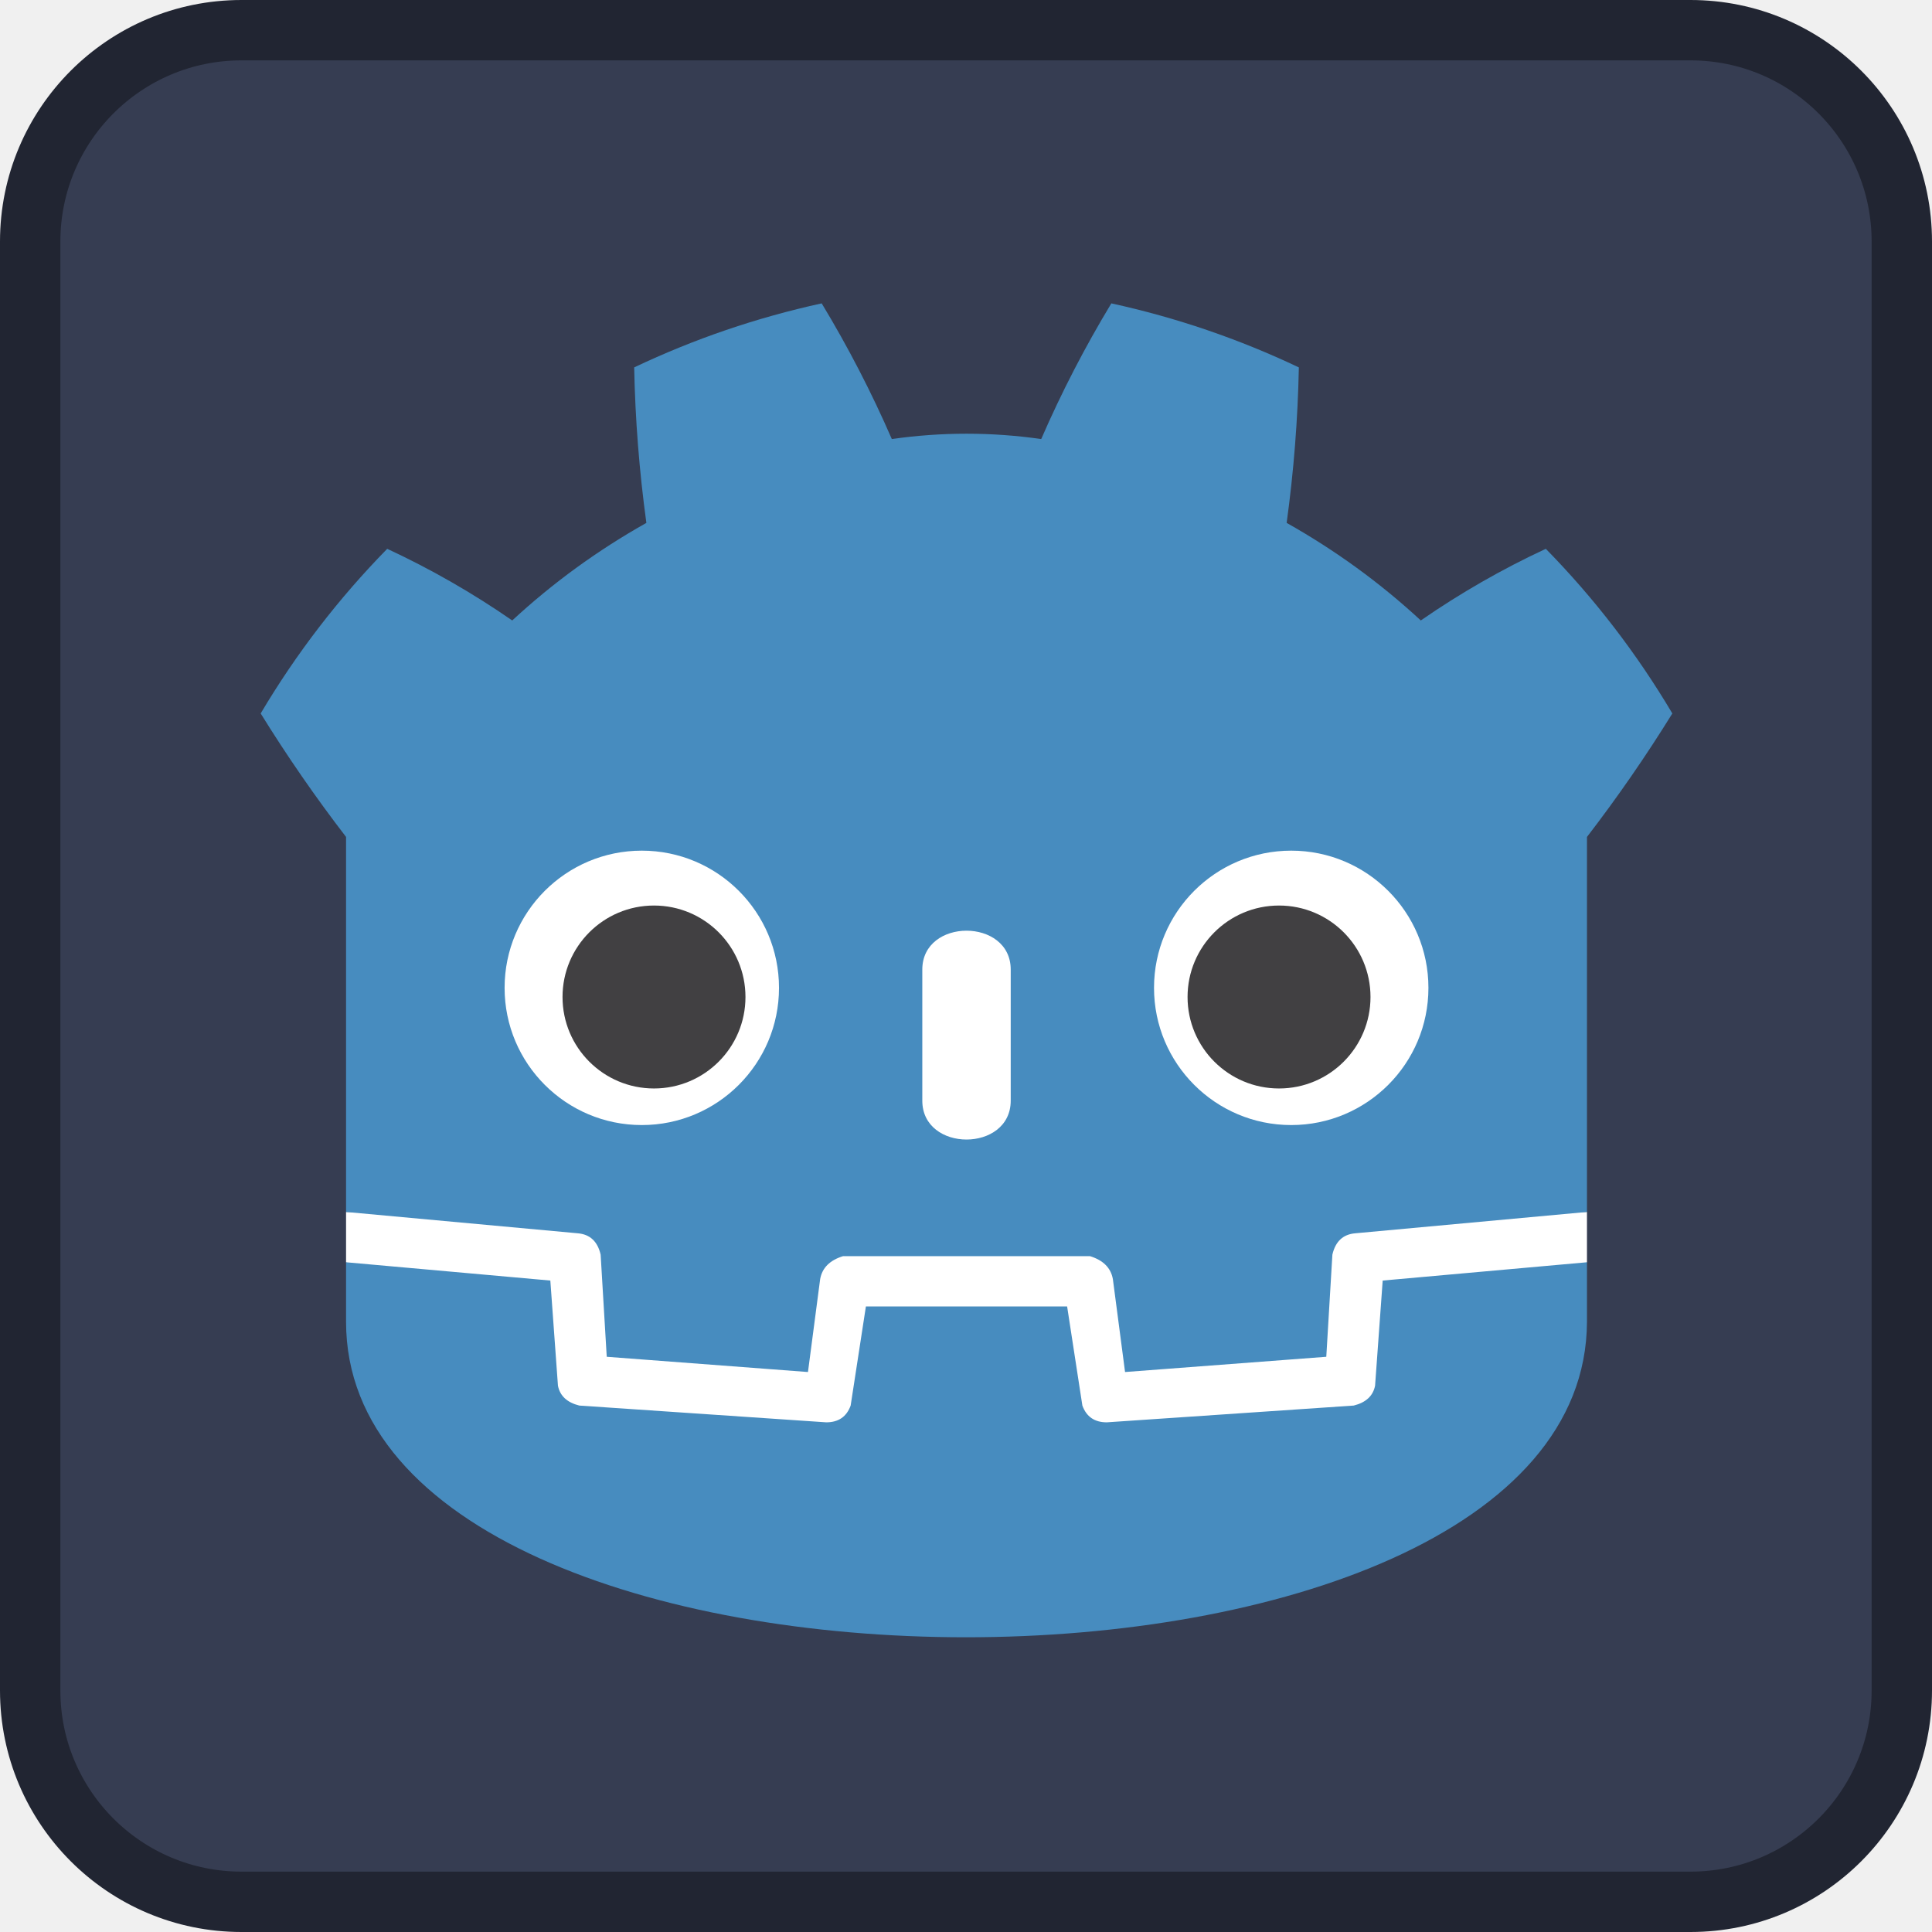
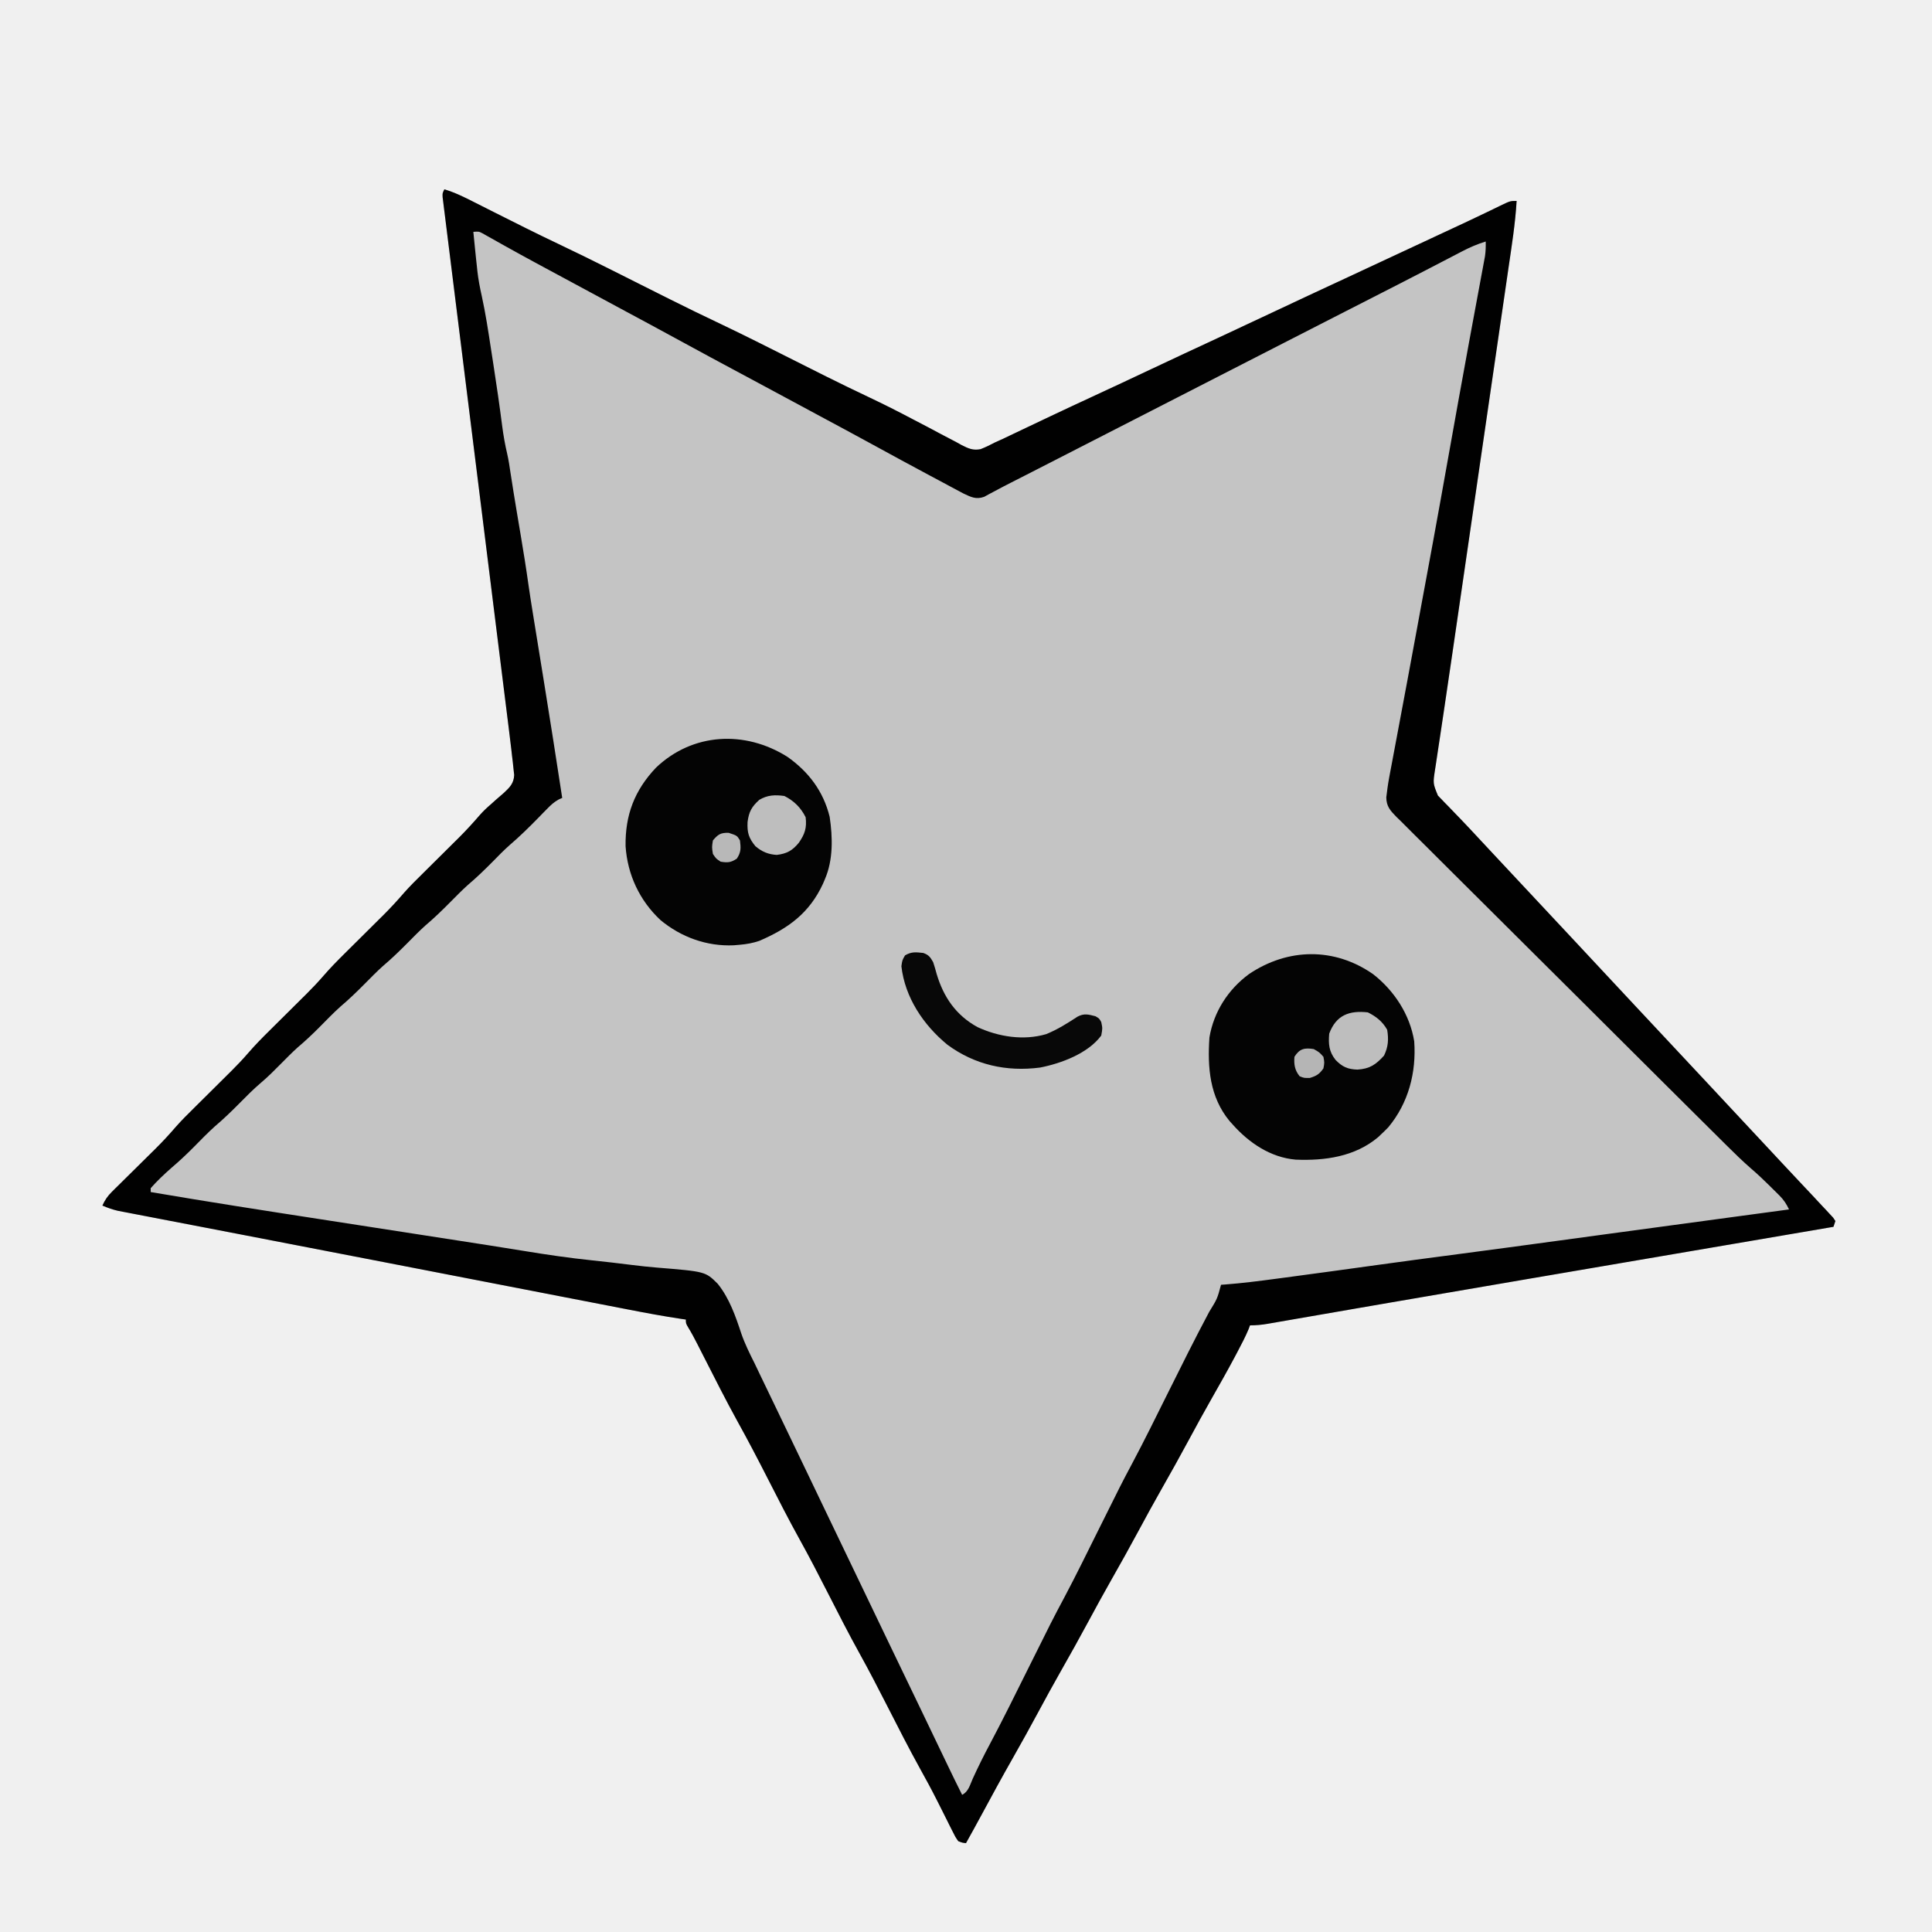
- <svg xmlns="http://www.w3.org/2000/svg" width="128" height="128">
-   <rect width="124" height="124" x="2" y="2" fill="#363d52" stroke="#212532" stroke-width="4" rx="14" />
-   <g fill="#fff" transform="translate(12.322 12.322)scale(.101)">
-     <path d="M105 673v33q407 354 814 0v-33z" />
-     <path fill="#478cbf" d="m105 673 152 14q12 1 15 14l4 67 132 10 8-61q2-11 15-15h162q13 4 15 15l8 61 132-10 4-67q3-13 15-14l152-14V427q30-39 56-81-35-59-83-108-43 20-82 47-40-37-88-64 7-51 8-102-59-28-123-42-26 43-46 89-49-7-98 0-20-46-46-89-64 14-123 42 1 51 8 102-48 27-88 64-39-27-82-47-48 49-83 108 26 42 56 81zm0 33v39c0 276 813 276 814 0v-39l-134 12-5 69q-2 10-14 13l-162 11q-12 0-16-11l-10-65H446l-10 65q-4 11-16 11l-162-11q-12-3-14-13l-5-69z" />
-     <path d="M483 600c0 34 58 34 58 0v-86c0-34-58-34-58 0z" />
-     <circle cx="725" cy="526" r="90" />
-     <circle cx="299" cy="526" r="90" />
-   </g>
-   <g fill="#414042" transform="translate(12.322 12.322)scale(.101)">
-     <circle cx="307" cy="532" r="60" />
-     <circle cx="717" cy="532" r="60" />
-   </g>
+ <svg xmlns="http://www.w3.org/2000/svg" version="1.1" width="1000" height="1000">
+   <path d="M0 0 C5.309 1.577 10.048 3.903 14.965 6.402 C15.834 6.84 16.703 7.277 17.599 7.727 C20.38 9.127 23.159 10.532 25.938 11.938 C36.932 17.492 47.938 23.004 59.066 28.285 C67.803 32.435 76.479 36.697 85.125 41.031 C85.731 41.335 86.337 41.639 86.962 41.952 C91.935 44.445 96.905 46.944 101.875 49.443 C106.207 51.62 110.54 53.796 114.875 55.969 C115.482 56.273 116.089 56.577 116.714 56.891 C125.542 61.312 134.42 65.617 143.341 69.849 C156.261 75.998 169.019 82.478 181.802 88.906 C185.971 91.002 190.141 93.096 194.312 95.188 C195.476 95.771 196.64 96.354 197.839 96.956 C205.129 100.599 212.457 104.146 219.824 107.629 C227.488 111.253 235.026 115.063 242.52 119.027 C245.34 120.503 248.162 121.976 250.985 123.449 C252.899 124.457 254.808 125.476 256.71 126.507 C259.526 128.027 262.363 129.499 265.207 130.965 C266.465 131.666 266.465 131.666 267.748 132.381 C271.236 134.135 273.648 135.274 277.556 134.482 C280.143 133.472 282.548 132.302 285 131 C286.329 130.391 287.661 129.788 288.996 129.192 C290.288 128.58 291.578 127.965 292.867 127.348 C293.576 127.011 294.284 126.675 295.014 126.329 C296.522 125.613 298.029 124.896 299.536 124.177 C303.558 122.26 307.584 120.353 311.609 118.445 C312.818 117.872 312.818 117.872 314.052 117.287 C321.059 113.965 328.087 110.692 335.125 107.438 C345.436 102.666 355.723 97.845 366 93 C377.443 87.605 388.903 82.249 400.383 76.934 C409.606 72.658 418.805 68.335 428 64 C440.675 58.025 453.372 52.099 466.086 46.207 C476.492 41.384 486.882 36.527 497.274 31.673 C501.813 29.554 506.354 27.436 510.895 25.32 C512.851 24.408 514.807 23.496 516.763 22.585 C518.663 21.699 520.563 20.814 522.464 19.929 C527.989 17.355 533.508 14.766 539 12.121 C539.889 11.694 540.777 11.267 541.693 10.827 C543.3 10.053 544.906 9.273 546.509 8.487 C551.67 6 551.67 6 555 6 C554.325 17.663 552.476 29.175 550.785 40.724 C550.451 43.022 550.117 45.32 549.784 47.618 C548.88 53.846 547.971 60.074 547.062 66.301 C546.2 72.204 545.342 78.107 544.484 84.011 C542.777 95.752 541.068 107.494 539.355 119.235 C537.711 130.514 536.068 141.793 534.427 153.072 C534.326 153.761 534.226 154.451 534.123 155.161 C533.618 158.628 533.114 162.095 532.61 165.562 C529.931 183.977 527.251 202.392 524.567 220.807 C523.703 226.737 522.839 232.666 521.978 238.596 C520.479 248.92 518.969 259.242 517.416 269.558 C516.739 274.056 516.068 278.556 515.397 283.055 C515.081 285.162 514.762 287.269 514.44 289.375 C514 292.254 513.57 295.134 513.142 298.015 C513.01 298.858 512.878 299.701 512.742 300.57 C511.692 307.487 511.692 307.487 514.268 313.798 C514.802 314.347 515.336 314.896 515.887 315.461 C516.488 316.089 517.09 316.718 517.709 317.365 C518.362 318.029 519.015 318.692 519.688 319.375 C521.065 320.808 522.443 322.242 523.82 323.676 C524.521 324.398 525.221 325.121 525.942 325.866 C529.023 329.061 532.043 332.311 535.062 335.562 C536.221 336.805 537.38 338.047 538.539 339.289 C540.269 341.144 541.999 342.999 543.729 344.854 C550.311 351.911 556.898 358.962 563.5 366 C570.1 373.036 576.686 380.086 583.266 387.141 C586.177 390.261 589.088 393.381 592 396.5 C593.167 397.75 594.333 399 595.5 400.25 C596.077 400.869 596.655 401.488 597.25 402.125 C602.5 407.75 602.5 407.75 604.25 409.625 C605.417 410.876 606.585 412.126 607.752 413.377 C610.657 416.489 613.561 419.602 616.465 422.715 C622.468 429.151 628.479 435.581 634.5 442 C641.1 449.036 647.686 456.086 654.266 463.141 C657.177 466.261 660.088 469.381 663 472.5 C664.167 473.75 665.333 475 666.5 476.25 C667.077 476.869 667.655 477.488 668.25 478.125 C673.5 483.75 673.5 483.75 675.25 485.625 C676.417 486.876 677.585 488.126 678.752 489.377 C681.657 492.489 684.561 495.602 687.465 498.715 C688.622 499.956 689.78 501.197 690.938 502.438 C691.507 503.049 692.077 503.66 692.664 504.289 C695.759 507.606 698.86 510.916 701.969 514.219 C702.963 515.276 702.963 515.276 703.977 516.354 C705.238 517.694 706.5 519.033 707.763 520.371 C709.519 522.238 711.26 524.118 713 526 C713.67 526.708 714.341 527.416 715.032 528.145 C715.683 528.851 716.333 529.558 717.004 530.285 C717.601 530.925 718.199 531.564 718.815 532.223 C719.206 532.809 719.597 533.396 720 534 C719.67 534.99 719.34 535.98 719 537 C718.029 537.166 717.058 537.331 716.058 537.502 C691.916 541.621 667.774 545.741 643.632 549.861 C631.955 551.854 620.278 553.847 608.601 555.839 C597.3 557.768 585.998 559.696 574.697 561.626 C570.182 562.396 565.668 563.166 561.154 563.937 C537.428 567.985 513.703 572.045 489.986 576.145 C486.66 576.719 483.334 577.294 480.007 577.868 C477.848 578.241 475.689 578.614 473.529 578.987 C471.952 579.26 471.952 579.26 470.343 579.537 C464.177 580.603 458.012 581.671 451.847 582.742 C448.085 583.395 444.323 584.045 440.56 584.695 C438.823 584.995 437.087 585.297 435.35 585.6 C432.992 586.011 430.632 586.418 428.272 586.825 C427.587 586.945 426.902 587.066 426.196 587.19 C423.049 587.728 420.211 588 417 588 C416.759 588.652 416.518 589.305 416.27 589.977 C414.623 593.897 412.674 597.617 410.688 601.375 C410.251 602.203 409.814 603.031 409.365 603.884 C405.39 611.367 401.224 618.735 397.03 626.097 C393.096 633.018 389.271 639.99 385.5 647 C380.737 655.851 375.846 664.62 370.875 673.355 C366.996 680.191 363.225 687.079 359.5 694 C354.737 702.851 349.846 711.62 344.875 720.355 C340.996 727.191 337.225 734.079 333.5 741 C328.737 749.851 323.846 758.62 318.875 767.355 C314.996 774.191 311.225 781.079 307.5 788 C303.256 795.886 298.929 803.717 294.5 811.5 C288.818 821.485 283.32 831.563 277.875 841.68 C275.292 846.477 272.661 851.245 270 856 C268.189 855.827 268.189 855.827 266 855 C264.451 852.757 264.451 852.757 262.969 849.77 C262.412 848.669 261.856 847.568 261.282 846.434 C260.847 845.55 260.847 845.55 260.404 844.648 C259.174 842.151 257.916 839.669 256.658 837.186 C256.017 835.92 255.377 834.654 254.739 833.386 C252.053 828.061 249.212 822.836 246.312 817.625 C240.378 806.887 234.821 795.962 229.242 785.036 C224.606 775.961 219.945 766.913 215 758 C209.16 747.474 203.714 736.753 198.241 726.034 C193.605 716.959 188.945 707.912 184 699 C178.16 688.474 172.714 677.753 167.241 667.034 C162.184 657.135 157.053 647.299 151.656 637.58 C145.65 626.681 140.057 615.562 134.408 604.475 C134.007 603.689 133.606 602.903 133.193 602.094 C132.437 600.612 131.683 599.129 130.93 597.646 C129.449 594.741 127.952 591.921 126.248 589.137 C125 587 125 587 125 585 C124.259 584.893 123.517 584.786 122.754 584.676 C113.452 583.294 104.233 581.567 95.005 579.77 C93.328 579.445 91.651 579.121 89.974 578.796 C85.43 577.917 80.886 577.035 76.343 576.152 C71.502 575.212 66.661 574.275 61.821 573.338 C52.518 571.536 43.216 569.731 33.915 567.926 C22.2 565.652 10.486 563.381 -1.229 561.11 C-5.466 560.288 -9.703 559.467 -13.94 558.645 C-14.983 558.443 -16.026 558.241 -17.101 558.032 C-23.398 556.811 -29.696 555.59 -35.993 554.368 C-58.735 549.956 -81.479 545.551 -104.227 541.173 C-111.177 539.835 -118.127 538.494 -125.077 537.154 C-131.147 535.984 -137.219 534.818 -143.291 533.654 C-146.909 532.96 -150.526 532.262 -154.143 531.562 C-155.756 531.251 -157.369 530.942 -158.983 530.634 C-161.119 530.227 -163.254 529.814 -165.388 529.4 C-166.557 529.175 -167.726 528.951 -168.93 528.72 C-171.78 528.052 -174.322 527.171 -177 526 C-175.691 523.105 -174.297 521.054 -172.038 518.827 C-171.44 518.233 -170.843 517.638 -170.227 517.026 C-169.258 516.077 -169.258 516.077 -168.27 515.109 C-167.601 514.446 -166.932 513.782 -166.243 513.099 C-164.104 510.978 -161.959 508.863 -159.812 506.75 C-157.685 504.65 -155.558 502.549 -153.435 500.444 C-152.116 499.136 -150.794 497.832 -149.468 496.53 C-145.718 492.82 -142.206 488.978 -138.759 484.985 C-135.833 481.683 -132.701 478.598 -129.562 475.5 C-128.537 474.48 -128.537 474.48 -127.49 473.439 C-124.603 470.568 -121.709 467.702 -118.815 464.836 C-116.687 462.726 -114.562 460.613 -112.438 458.5 C-111.796 457.866 -111.154 457.233 -110.492 456.58 C-107.374 453.479 -104.375 450.329 -101.5 447 C-98.028 442.98 -94.341 439.23 -90.562 435.5 C-89.879 434.82 -89.195 434.14 -88.49 433.439 C-85.603 430.568 -82.709 427.702 -79.815 424.836 C-77.687 422.726 -75.562 420.613 -73.438 418.5 C-72.796 417.866 -72.154 417.233 -71.492 416.58 C-68.379 413.483 -65.384 410.338 -62.514 407.014 C-58.971 402.911 -55.199 399.089 -51.344 395.281 C-50.285 394.228 -50.285 394.228 -49.204 393.153 C-46.221 390.186 -43.232 387.225 -40.243 384.263 C-38.045 382.084 -35.851 379.901 -33.656 377.719 C-32.993 377.063 -32.329 376.408 -31.645 375.733 C-27.839 371.946 -24.257 368.038 -20.75 363.975 C-17.827 360.676 -14.698 357.595 -11.562 354.5 C-10.537 353.48 -10.537 353.48 -9.49 352.439 C-6.603 349.568 -3.709 346.702 -0.815 343.836 C1.313 341.726 3.438 339.613 5.562 337.5 C6.204 336.866 6.846 336.233 7.508 335.58 C11.331 331.777 14.916 327.838 18.439 323.756 C20.24 321.73 22.156 319.934 24.219 318.176 C25.274 317.22 25.274 317.22 26.352 316.244 C27.792 314.949 29.256 313.681 30.742 312.439 C33.837 309.566 35.924 307.516 36.142 303.161 C35.968 301.6 35.968 301.6 35.791 300.007 C35.61 298.277 35.61 298.277 35.425 296.513 C35.285 295.353 35.145 294.194 35 293 C34.887 291.976 34.774 290.952 34.657 289.896 C34.297 286.729 33.905 283.566 33.506 280.403 C33.358 279.205 33.209 278.007 33.056 276.772 C32.648 273.487 32.238 270.203 31.826 266.918 C31.38 263.361 30.939 259.804 30.497 256.246 C29.732 250.095 28.965 243.945 28.197 237.795 C27.086 228.9 25.98 220.006 24.875 211.111 C23.081 196.674 21.286 182.237 19.489 167.801 C19.381 166.938 19.274 166.076 19.163 165.187 C17.636 152.921 16.107 140.655 14.578 128.389 C14.47 127.523 14.362 126.657 14.25 125.765 C14.089 124.468 14.089 124.468 13.924 123.145 C12.128 108.747 10.337 94.348 8.55 79.948 C7.448 71.069 6.342 62.191 5.231 53.313 C4.472 47.242 3.717 41.17 2.965 35.098 C2.531 31.591 2.094 28.085 1.653 24.58 C1.175 20.787 0.707 16.994 0.24 13.201 C0.097 12.083 -0.045 10.965 -0.192 9.814 C-0.314 8.804 -0.437 7.795 -0.564 6.754 C-0.673 5.878 -0.782 5.002 -0.895 4.099 C-1 2 -1 2 0 0 Z " fill="#C4C4C4" transform="translate(230,98)" />
+   <path d="M0 0 C5.309 1.577 10.048 3.903 14.965 6.402 C15.834 6.84 16.703 7.277 17.599 7.727 C20.38 9.127 23.159 10.532 25.938 11.938 C36.932 17.492 47.938 23.004 59.066 28.285 C67.803 32.435 76.479 36.697 85.125 41.031 C85.731 41.335 86.337 41.639 86.962 41.952 C91.935 44.445 96.905 46.944 101.875 49.443 C106.207 51.62 110.54 53.796 114.875 55.969 C115.482 56.273 116.089 56.577 116.714 56.891 C125.542 61.312 134.42 65.617 143.341 69.849 C156.261 75.998 169.019 82.478 181.802 88.906 C185.971 91.002 190.141 93.096 194.312 95.188 C195.476 95.771 196.64 96.354 197.839 96.956 C205.129 100.599 212.457 104.146 219.824 107.629 C227.488 111.253 235.026 115.063 242.52 119.027 C245.34 120.503 248.162 121.976 250.985 123.449 C252.899 124.457 254.808 125.476 256.71 126.507 C259.526 128.027 262.363 129.499 265.207 130.965 C266.465 131.666 266.465 131.666 267.748 132.381 C271.236 134.135 273.648 135.274 277.556 134.482 C280.143 133.472 282.548 132.302 285 131 C286.329 130.391 287.661 129.788 288.996 129.192 C290.288 128.58 291.578 127.965 292.867 127.348 C293.576 127.011 294.284 126.675 295.014 126.329 C296.522 125.613 298.029 124.896 299.536 124.177 C303.558 122.26 307.584 120.353 311.609 118.445 C312.818 117.872 312.818 117.872 314.052 117.287 C321.059 113.965 328.087 110.692 335.125 107.438 C345.436 102.666 355.723 97.845 366 93 C377.443 87.605 388.903 82.249 400.383 76.934 C409.606 72.658 418.805 68.335 428 64 C440.675 58.025 453.372 52.099 466.086 46.207 C476.492 41.384 486.882 36.527 497.274 31.673 C501.813 29.554 506.354 27.436 510.895 25.32 C512.851 24.408 514.807 23.496 516.763 22.585 C518.663 21.699 520.563 20.814 522.464 19.929 C527.989 17.355 533.508 14.766 539 12.121 C539.889 11.694 540.777 11.267 541.693 10.827 C543.3 10.053 544.906 9.273 546.509 8.487 C551.67 6 551.67 6 555 6 C554.325 17.663 552.476 29.175 550.785 40.724 C550.451 43.022 550.117 45.32 549.784 47.618 C548.88 53.846 547.971 60.074 547.062 66.301 C546.2 72.204 545.342 78.107 544.484 84.011 C542.777 95.752 541.068 107.494 539.355 119.235 C537.711 130.514 536.068 141.793 534.427 153.072 C534.326 153.761 534.226 154.451 534.123 155.161 C533.618 158.628 533.114 162.095 532.61 165.562 C529.931 183.977 527.251 202.392 524.567 220.807 C523.703 226.737 522.839 232.666 521.978 238.596 C520.479 248.92 518.969 259.242 517.416 269.558 C516.739 274.056 516.068 278.556 515.397 283.055 C515.081 285.162 514.762 287.269 514.44 289.375 C514 292.254 513.57 295.134 513.142 298.015 C513.01 298.858 512.878 299.701 512.742 300.57 C511.692 307.487 511.692 307.487 514.268 313.798 C514.802 314.347 515.336 314.896 515.887 315.461 C516.488 316.089 517.09 316.718 517.709 317.365 C518.362 318.029 519.015 318.692 519.688 319.375 C521.065 320.808 522.443 322.242 523.82 323.676 C524.521 324.398 525.221 325.121 525.942 325.866 C529.023 329.061 532.043 332.311 535.062 335.562 C536.221 336.805 537.38 338.047 538.539 339.289 C540.269 341.144 541.999 342.999 543.729 344.854 C550.311 351.911 556.898 358.962 563.5 366 C570.1 373.036 576.686 380.086 583.266 387.141 C586.177 390.261 589.088 393.381 592 396.5 C593.167 397.75 594.333 399 595.5 400.25 C596.077 400.869 596.655 401.488 597.25 402.125 C602.5 407.75 602.5 407.75 604.25 409.625 C605.417 410.876 606.585 412.126 607.752 413.377 C610.657 416.489 613.561 419.602 616.465 422.715 C622.468 429.151 628.479 435.581 634.5 442 C641.1 449.036 647.686 456.086 654.266 463.141 C657.177 466.261 660.088 469.381 663 472.5 C664.167 473.75 665.333 475 666.5 476.25 C667.077 476.869 667.655 477.488 668.25 478.125 C673.5 483.75 673.5 483.75 675.25 485.625 C676.417 486.876 677.585 488.126 678.752 489.377 C681.657 492.489 684.561 495.602 687.465 498.715 C688.622 499.956 689.78 501.197 690.938 502.438 C691.507 503.049 692.077 503.66 692.664 504.289 C695.759 507.606 698.86 510.916 701.969 514.219 C702.963 515.276 702.963 515.276 703.977 516.354 C705.238 517.694 706.5 519.033 707.763 520.371 C709.519 522.238 711.26 524.118 713 526 C713.67 526.708 714.341 527.416 715.032 528.145 C715.683 528.851 716.333 529.558 717.004 530.285 C717.601 530.925 718.199 531.564 718.815 532.223 C719.206 532.809 719.597 533.396 720 534 C719.67 534.99 719.34 535.98 719 537 C718.029 537.166 717.058 537.331 716.058 537.502 C691.916 541.621 667.774 545.741 643.632 549.861 C631.955 551.854 620.278 553.847 608.601 555.839 C597.3 557.768 585.998 559.696 574.697 561.626 C570.182 562.396 565.668 563.166 561.154 563.937 C537.428 567.985 513.703 572.045 489.986 576.145 C486.66 576.719 483.334 577.294 480.007 577.868 C477.848 578.241 475.689 578.614 473.529 578.987 C471.952 579.26 471.952 579.26 470.343 579.537 C464.177 580.603 458.012 581.671 451.847 582.742 C448.085 583.395 444.323 584.045 440.56 584.695 C438.823 584.995 437.087 585.297 435.35 585.6 C432.992 586.011 430.632 586.418 428.272 586.825 C427.587 586.945 426.902 587.066 426.196 587.19 C423.049 587.728 420.211 588 417 588 C416.759 588.652 416.518 589.305 416.27 589.977 C414.623 593.897 412.674 597.617 410.688 601.375 C410.251 602.203 409.814 603.031 409.365 603.884 C405.39 611.367 401.224 618.735 397.03 626.097 C393.096 633.018 389.271 639.99 385.5 647 C380.737 655.851 375.846 664.62 370.875 673.355 C366.996 680.191 363.225 687.079 359.5 694 C354.737 702.851 349.846 711.62 344.875 720.355 C340.996 727.191 337.225 734.079 333.5 741 C328.737 749.851 323.846 758.62 318.875 767.355 C314.996 774.191 311.225 781.079 307.5 788 C303.256 795.886 298.929 803.717 294.5 811.5 C288.818 821.485 283.32 831.563 277.875 841.68 C275.292 846.477 272.661 851.245 270 856 C268.189 855.827 268.189 855.827 266 855 C264.451 852.757 264.451 852.757 262.969 849.77 C262.412 848.669 261.856 847.568 261.282 846.434 C260.847 845.55 260.847 845.55 260.404 844.648 C259.174 842.151 257.916 839.669 256.658 837.186 C256.017 835.92 255.377 834.654 254.739 833.386 C252.053 828.061 249.212 822.836 246.312 817.625 C240.378 806.887 234.821 795.962 229.242 785.036 C224.606 775.961 219.945 766.913 215 758 C209.16 747.474 203.714 736.753 198.241 726.034 C193.605 716.959 188.945 707.912 184 699 C178.16 688.474 172.714 677.753 167.241 667.034 C162.184 657.135 157.053 647.299 151.656 637.58 C145.65 626.681 140.057 615.562 134.408 604.475 C134.007 603.689 133.606 602.903 133.193 602.094 C132.437 600.612 131.683 599.129 130.93 597.646 C129.449 594.741 127.952 591.921 126.248 589.137 C125 587 125 587 125 585 C124.259 584.893 123.517 584.786 122.754 584.676 C113.452 583.294 104.233 581.567 95.005 579.77 C93.328 579.445 91.651 579.121 89.974 578.796 C85.43 577.917 80.886 577.035 76.343 576.152 C71.502 575.212 66.661 574.275 61.821 573.338 C52.518 571.536 43.216 569.731 33.915 567.926 C22.2 565.652 10.486 563.381 -1.229 561.11 C-5.466 560.288 -9.703 559.467 -13.94 558.645 C-14.983 558.443 -16.026 558.241 -17.101 558.032 C-23.398 556.811 -29.696 555.59 -35.993 554.368 C-58.735 549.956 -81.479 545.551 -104.227 541.173 C-111.177 539.835 -118.127 538.494 -125.077 537.154 C-131.147 535.984 -137.219 534.818 -143.291 533.654 C-146.909 532.96 -150.526 532.262 -154.143 531.562 C-155.756 531.251 -157.369 530.942 -158.983 530.634 C-161.119 530.227 -163.254 529.814 -165.388 529.4 C-166.557 529.175 -167.726 528.951 -168.93 528.72 C-171.78 528.052 -174.322 527.171 -177 526 C-175.691 523.105 -174.297 521.054 -172.038 518.827 C-171.44 518.233 -170.843 517.638 -170.227 517.026 C-169.258 516.077 -169.258 516.077 -168.27 515.109 C-167.601 514.446 -166.932 513.782 -166.243 513.099 C-164.104 510.978 -161.959 508.863 -159.812 506.75 C-157.685 504.65 -155.558 502.549 -153.435 500.444 C-152.116 499.136 -150.794 497.832 -149.468 496.53 C-145.718 492.82 -142.206 488.978 -138.759 484.985 C-135.833 481.683 -132.701 478.598 -129.562 475.5 C-128.537 474.48 -128.537 474.48 -127.49 473.439 C-124.603 470.568 -121.709 467.702 -118.815 464.836 C-116.687 462.726 -114.562 460.613 -112.438 458.5 C-111.796 457.866 -111.154 457.233 -110.492 456.58 C-107.374 453.479 -104.375 450.329 -101.5 447 C-98.028 442.98 -94.341 439.23 -90.562 435.5 C-89.879 434.82 -89.195 434.14 -88.49 433.439 C-85.603 430.568 -82.709 427.702 -79.815 424.836 C-77.687 422.726 -75.562 420.613 -73.438 418.5 C-72.796 417.866 -72.154 417.233 -71.492 416.58 C-68.379 413.483 -65.384 410.338 -62.514 407.014 C-58.971 402.911 -55.199 399.089 -51.344 395.281 C-50.285 394.228 -50.285 394.228 -49.204 393.153 C-46.221 390.186 -43.232 387.225 -40.243 384.263 C-38.045 382.084 -35.851 379.901 -33.656 377.719 C-32.993 377.063 -32.329 376.408 -31.645 375.733 C-27.839 371.946 -24.257 368.038 -20.75 363.975 C-17.827 360.676 -14.698 357.595 -11.562 354.5 C-10.537 353.48 -10.537 353.48 -9.49 352.439 C-6.603 349.568 -3.709 346.702 -0.815 343.836 C1.313 341.726 3.438 339.613 5.562 337.5 C6.204 336.866 6.846 336.233 7.508 335.58 C11.331 331.777 14.916 327.838 18.439 323.756 C20.24 321.73 22.156 319.934 24.219 318.176 C25.274 317.22 25.274 317.22 26.352 316.244 C27.792 314.949 29.256 313.681 30.742 312.439 C33.837 309.566 35.924 307.516 36.142 303.161 C35.968 301.6 35.968 301.6 35.791 300.007 C35.61 298.277 35.61 298.277 35.425 296.513 C35.285 295.353 35.145 294.194 35 293 C34.887 291.976 34.774 290.952 34.657 289.896 C34.297 286.729 33.905 283.566 33.506 280.403 C33.358 279.205 33.209 278.007 33.056 276.772 C32.648 273.487 32.238 270.203 31.826 266.918 C31.38 263.361 30.939 259.804 30.497 256.246 C29.732 250.095 28.965 243.945 28.197 237.795 C27.086 228.9 25.98 220.006 24.875 211.111 C23.081 196.674 21.286 182.237 19.489 167.801 C19.381 166.938 19.274 166.076 19.163 165.187 C17.636 152.921 16.107 140.655 14.578 128.389 C14.47 127.523 14.362 126.657 14.25 125.765 C14.089 124.468 14.089 124.468 13.924 123.145 C12.128 108.747 10.337 94.348 8.55 79.948 C7.448 71.069 6.342 62.191 5.231 53.313 C4.472 47.242 3.717 41.17 2.965 35.098 C2.531 31.591 2.094 28.085 1.653 24.58 C1.175 20.787 0.707 16.994 0.24 13.201 C0.097 12.083 -0.045 10.965 -0.192 9.814 C-0.314 8.804 -0.437 7.795 -0.564 6.754 C-0.673 5.878 -0.782 5.002 -0.895 4.099 C-1 2 -1 2 0 0 Z M15 22 C15.318 25.335 15.653 28.668 16 32 C16.201 33.959 16.201 33.959 16.406 35.957 C16.562 37.388 16.718 38.819 16.875 40.25 C16.974 41.23 16.974 41.23 17.076 42.23 C17.569 46.619 18.385 50.863 19.352 55.172 C21.308 64.077 22.674 73.063 24.052 82.074 C24.495 84.968 24.944 87.861 25.395 90.754 C27.032 101.339 28.581 111.931 29.936 122.557 C30.577 127.446 31.415 132.219 32.549 137.019 C33.286 140.255 33.761 143.532 34.25 146.812 C35.27 153.467 36.344 160.111 37.457 166.75 C37.588 167.531 37.719 168.311 37.853 169.115 C38.386 172.291 38.92 175.466 39.456 178.641 C40.928 187.356 42.328 196.07 43.551 204.824 C44.224 209.58 44.983 214.321 45.75 219.062 C45.916 220.092 46.081 221.121 46.252 222.182 C47.977 232.897 49.721 243.609 51.46 254.322 C54.74 274.533 57.898 294.761 61 315 C60.419 315.254 59.838 315.509 59.239 315.771 C56.758 317.133 55.145 318.643 53.172 320.668 C52.454 321.397 51.736 322.126 50.996 322.877 C50.255 323.639 49.514 324.402 48.75 325.188 C43.953 330.1 39.12 334.839 33.911 339.314 C30.794 342.064 27.907 345.031 25 348 C20.857 352.191 16.691 356.227 12.188 360.031 C9.002 362.898 6.014 365.954 3 369 C-1.145 373.188 -5.309 377.227 -9.812 381.031 C-12.998 383.898 -15.986 386.954 -19 390 C-23.145 394.188 -27.309 398.227 -31.812 402.031 C-34.998 404.898 -37.986 407.954 -41 411 C-45.145 415.188 -49.309 419.227 -53.812 423.031 C-57.653 426.488 -61.232 430.213 -64.865 433.885 C-68.415 437.457 -72.032 440.846 -75.879 444.098 C-78.871 446.782 -81.674 449.642 -84.5 452.5 C-87.89 455.928 -91.252 459.323 -94.938 462.438 C-98.843 465.746 -102.403 469.365 -106 473 C-110.145 477.188 -114.309 481.227 -118.812 485.031 C-122.65 488.485 -126.226 492.207 -129.856 495.876 C-133.486 499.529 -137.189 503.007 -141.113 506.344 C-144.922 509.687 -148.651 513.194 -152 517 C-152 517.66 -152 518.32 -152 519 C-122.574 524.025 -93.082 528.604 -63.581 533.158 C-57.075 534.163 -50.57 535.171 -44.064 536.178 C-41.459 536.582 -38.854 536.985 -36.248 537.389 C-34.968 537.587 -33.689 537.785 -32.37 537.989 C-28.541 538.582 -24.711 539.175 -20.881 539.767 C-8.234 541.724 4.412 543.682 17.057 545.652 C19.11 545.972 21.163 546.29 23.216 546.608 C29.376 547.565 35.532 548.54 41.682 549.561 C53.209 551.454 64.696 553.131 76.313 554.341 C83.323 555.071 90.32 555.894 97.314 556.77 C101.561 557.295 105.799 557.767 110.065 558.107 C135.116 560.144 135.116 560.144 141.491 566.483 C147.528 573.99 150.726 583.232 153.708 592.274 C155.561 597.617 158.02 602.585 160.562 607.625 C161.443 609.459 162.319 611.295 163.191 613.133 C166.441 619.932 169.721 626.716 173 633.5 C178.123 644.1 183.219 654.712 188.293 665.336 C191.167 671.353 194.051 677.364 196.938 683.375 C197.437 684.414 197.936 685.454 198.45 686.524 C199.461 688.631 200.472 690.737 201.484 692.843 C203.99 698.062 206.495 703.281 209 708.5 C210 710.583 211 712.667 212 714.75 C218 727.25 218 727.25 219.5 730.374 C220.501 732.461 221.503 734.547 222.504 736.634 C224.98 741.792 227.456 746.95 229.93 752.109 C235.586 763.904 241.26 775.689 246.952 787.466 C251.477 796.83 255.979 806.204 260.449 815.594 C262.912 820.758 265.425 825.891 268 831 C271.267 829.367 272.064 825.836 273.5 822.625 C276.294 816.504 279.256 810.514 282.438 804.586 C289.029 792.177 295.246 779.581 301.5 767 C314.555 740.737 314.555 740.737 321.224 728.194 C327.027 717.237 332.483 706.102 338 695 C350.495 669.858 350.495 669.858 355.969 659.562 C362.383 647.495 368.417 635.237 374.5 623 C381.498 608.923 388.505 594.864 395.896 580.988 C400.043 574.265 400.043 574.265 402 567 C402.674 566.952 403.348 566.905 404.043 566.856 C412.926 566.178 421.736 565.059 430.562 563.875 C432.206 563.657 433.849 563.439 435.492 563.221 C451.486 561.092 467.47 558.891 483.451 556.675 C496.029 554.935 508.613 553.255 521.203 551.605 C539.724 549.178 558.233 546.677 576.741 544.154 C583.726 543.203 590.712 542.253 597.697 541.303 C599.489 541.06 601.282 540.816 603.074 540.572 C623.402 537.807 643.732 535.058 664.062 532.312 C665.709 532.09 667.355 531.868 669.001 531.645 C678.001 530.43 687 529.215 696 528 C694.616 525.123 693.296 523.047 691.023 520.793 C690.14 519.912 690.14 519.912 689.238 519.014 C688.623 518.411 688.009 517.808 687.375 517.188 C686.783 516.596 686.192 516.005 685.582 515.396 C682.563 512.407 679.487 509.527 676.261 506.76 C672.029 503.071 668.029 499.188 664.053 495.227 C663.294 494.475 662.536 493.723 661.755 492.949 C659.235 490.449 656.718 487.945 654.201 485.442 C652.387 483.641 650.573 481.84 648.759 480.039 C642.825 474.146 636.896 468.248 630.969 462.348 C630.464 461.845 629.96 461.343 629.44 460.826 C619.413 450.844 609.389 440.859 599.371 430.868 C597.175 428.678 594.979 426.488 592.783 424.298 C592.237 423.754 591.692 423.21 591.129 422.649 C582.27 413.816 573.396 404.998 564.515 396.186 C555.387 387.129 546.275 378.057 537.177 368.97 C532.072 363.872 526.96 358.782 521.832 353.708 C517.013 348.941 512.216 344.155 507.432 339.355 C505.671 337.595 503.904 335.842 502.129 334.097 C499.711 331.716 497.319 329.312 494.932 326.9 C494.221 326.212 493.511 325.525 492.779 324.816 C489.6 321.555 487.591 319.39 487.541 314.705 C487.956 311.354 488.367 308.046 488.99 304.728 C489.208 303.549 489.426 302.369 489.651 301.154 C489.891 299.894 490.131 298.634 490.379 297.336 C490.63 295.993 490.88 294.651 491.129 293.308 C491.795 289.733 492.469 286.161 493.145 282.588 C493.844 278.883 494.535 275.177 495.227 271.47 C496.319 265.623 497.414 259.777 498.513 253.932 C500.204 244.925 501.867 235.914 503.52 226.9 C504.201 223.191 504.883 219.482 505.566 215.773 C505.691 215.096 505.816 214.419 505.944 213.722 C506.696 209.639 507.454 205.557 508.215 201.477 C513.198 174.747 517.968 147.977 522.75 121.211 C523.157 118.932 523.565 116.653 523.973 114.375 C524.24 112.879 524.508 111.383 524.775 109.887 C526.645 99.414 528.559 88.95 530.496 78.49 C530.878 76.425 531.26 74.36 531.641 72.295 C531.768 71.612 531.894 70.929 532.024 70.225 C532.279 68.842 532.535 67.459 532.79 66.076 C533.548 61.974 534.31 57.874 535.075 53.774 C535.667 50.597 536.253 47.42 536.84 44.242 C537.058 43.079 537.277 41.917 537.502 40.719 C537.7 39.642 537.897 38.566 538.101 37.457 C538.276 36.519 538.45 35.582 538.63 34.617 C538.995 32.039 539.068 29.6 539 27 C534.673 28.335 530.79 30.012 526.777 32.105 C526.177 32.417 525.576 32.728 524.957 33.049 C523.644 33.731 522.332 34.414 521.021 35.099 C517.341 37.022 513.652 38.929 509.965 40.84 C509.171 41.252 508.377 41.664 507.559 42.088 C498.676 46.694 489.765 51.245 480.852 55.794 C476.042 58.25 471.232 60.707 466.422 63.164 C464.988 63.897 464.988 63.897 463.525 64.644 C453.763 69.631 444.006 74.627 434.25 79.625 C433.413 80.054 432.576 80.483 431.713 80.925 C428.34 82.653 424.967 84.381 421.594 86.109 C415.628 89.166 409.662 92.222 403.695 95.277 C388.64 102.987 373.586 110.698 358.537 118.419 C343.297 126.238 328.052 134.048 312.801 141.847 C310.835 142.852 308.87 143.857 306.904 144.863 C305.969 145.341 305.035 145.819 304.071 146.312 C303.162 146.777 302.253 147.242 301.317 147.721 C298.734 149.04 296.147 150.354 293.561 151.667 C290.762 153.09 287.98 154.538 285.216 156.028 C284.159 156.589 283.101 157.149 282.012 157.727 C281.144 158.199 280.276 158.672 279.382 159.159 C275.168 160.647 272.595 159.281 268.66 157.425 C267.386 156.752 266.115 156.072 264.848 155.387 C264.16 155.021 263.472 154.656 262.763 154.279 C260.526 153.088 258.294 151.888 256.062 150.688 C254.511 149.859 252.959 149.03 251.406 148.202 C241.349 142.83 231.325 137.397 221.328 131.914 C212.018 126.812 202.657 121.805 193.306 116.778 C190.054 115.029 186.804 113.279 183.555 111.527 C174.68 106.744 165.804 101.962 156.914 97.207 C156.323 96.891 155.732 96.575 155.123 96.249 C154.532 95.933 153.94 95.616 153.331 95.291 C142.936 89.73 132.559 84.141 122.217 78.483 C111.946 72.868 101.634 67.329 91.323 61.787 C77.416 54.31 63.512 46.826 49.625 39.312 C48.647 38.784 47.67 38.256 46.663 37.712 C41.811 35.085 36.975 32.436 32.16 29.742 C31.237 29.227 30.314 28.713 29.363 28.182 C27.623 27.21 25.886 26.233 24.153 25.249 C23.384 24.82 22.616 24.391 21.824 23.949 C20.82 23.382 20.82 23.382 19.796 22.803 C17.871 21.796 17.871 21.796 15 22 Z " fill="#010101" transform="translate(230,98)" />
+   <path d="M0 0 C10.936 8.491 19.111 20.982 21.324 34.805 C22.464 50.935 18.361 66.721 7.887 79.305 C6.729 80.501 5.542 81.67 4.324 82.805 C3.487 83.597 3.487 83.597 2.633 84.406 C-9.376 94.522 -24.937 96.657 -40.04 96.031 C-53.04 94.914 -64.218 87.342 -72.676 77.805 C-73.2 77.222 -73.725 76.639 -74.266 76.039 C-84.591 63.533 -85.725 48.286 -84.676 32.805 C-82.46 19.509 -74.978 7.915 -64.176 -0.035 C-44.033 -13.569 -20.002 -13.932 0 0 Z " fill="#040404" transform="translate(710.6758,504.1953)" />
+   <path d="M0 0 C11.051 7.759 18.687 17.897 21.938 31.125 C23.516 41.737 23.794 53.345 19.5 63.312 C19.148 64.14 18.796 64.968 18.434 65.82 C11.423 80.952 0.468 88.881 -14.5 95.312 C-17.852 96.441 -20.98 97.017 -24.5 97.312 C-25.556 97.405 -26.611 97.498 -27.699 97.594 C-41.632 98.218 -54.903 93.435 -65.641 84.539 C-76.455 74.427 -82.707 61.061 -83.703 46.305 C-83.946 30.161 -79.073 17.342 -67.906 5.598 C-48.9 -12.452 -21.935 -13.771 0 0 Z " fill="#040404" transform="translate(407.5,391.6875)" />
+   <path d="M0 0 C2.855 1.009 3.617 2.138 5.121 4.75 C5.792 6.771 6.39 8.816 6.934 10.875 C10.515 22.865 16.918 32.251 28.105 38.387 C38.965 43.4 51.887 45.468 63.64 42.009 C69.434 39.662 74.608 36.393 79.828 32.98 C83.214 31.164 85.484 31.807 89.121 32.75 C91.059 33.875 91.059 33.875 92.121 35.75 C92.809 39 92.809 39 92.121 42.75 C85.313 51.992 71.33 57.205 60.461 59.312 C43.103 61.586 26.676 57.942 12.496 47.5 C0.091 37.319 -9.49 23.049 -11.316 6.875 C-10.879 3.75 -10.879 3.75 -9.441 1.25 C-6.059 -0.73 -3.812 -0.411 0 0 Z " fill="#080808" transform="translate(477.8789,493.25)" />
+   <path d="M0 0 C4.345 2.172 7.6 4.754 10 9 C10.817 13.977 10.571 17.815 8.375 22.375 C4.133 27.063 0.925 29.241 -5.438 29.625 C-10.459 29.44 -13.201 28.219 -16.695 24.641 C-20.127 20.325 -20.476 16.426 -20 11 C-16.408 1.357 -9.555 -1.058 0 0 Z " fill="#BEBEBE" transform="translate(708,524)" />
+   <path d="M0 0 C4.971 2.532 8.494 5.989 11 11 C11.664 16.53 10.563 19.753 7.48 24.199 C4.114 28.294 1.301 29.835 -3.938 30.5 C-8.349 30.238 -11.635 28.855 -15 26 C-18.507 21.704 -19.311 18.972 -19.062 13.438 C-18.347 8.122 -16.953 5.585 -13 2 C-8.752 -0.531 -4.835 -0.681 0 0 Z " fill="#BEBEBE" transform="translate(406,412)" />
+   <path d="M0 0 C2.875 1.625 2.875 1.625 5 4 C5.562 7 5.562 7 5 10 C2.909 12.975 1.474 13.852 -2 14.938 C-5 15 -5 15 -7.312 14.062 C-9.831 10.984 -10.325 7.936 -10 4 C-7.38 -0.191 -4.769 -0.779 0 0 Z " fill="#B5B5B5" transform="translate(680,543)" />
+   <path d="M0 0 C4.367 1.424 4.367 1.424 5.875 3.938 C6.375 7.868 6.475 10.038 4.25 13.375 C1.158 15.409 -0.489 15.544 -4.125 14.938 C-6.5 13.375 -6.5 13.375 -8.125 10.938 C-8.688 7.438 -8.688 7.438 -8.125 3.938 C-5.45 0.791 -4.156 -0.083 0 0 Z " fill="#B8B8B8" transform="translate(377.125,431.0625)" />
</svg>
